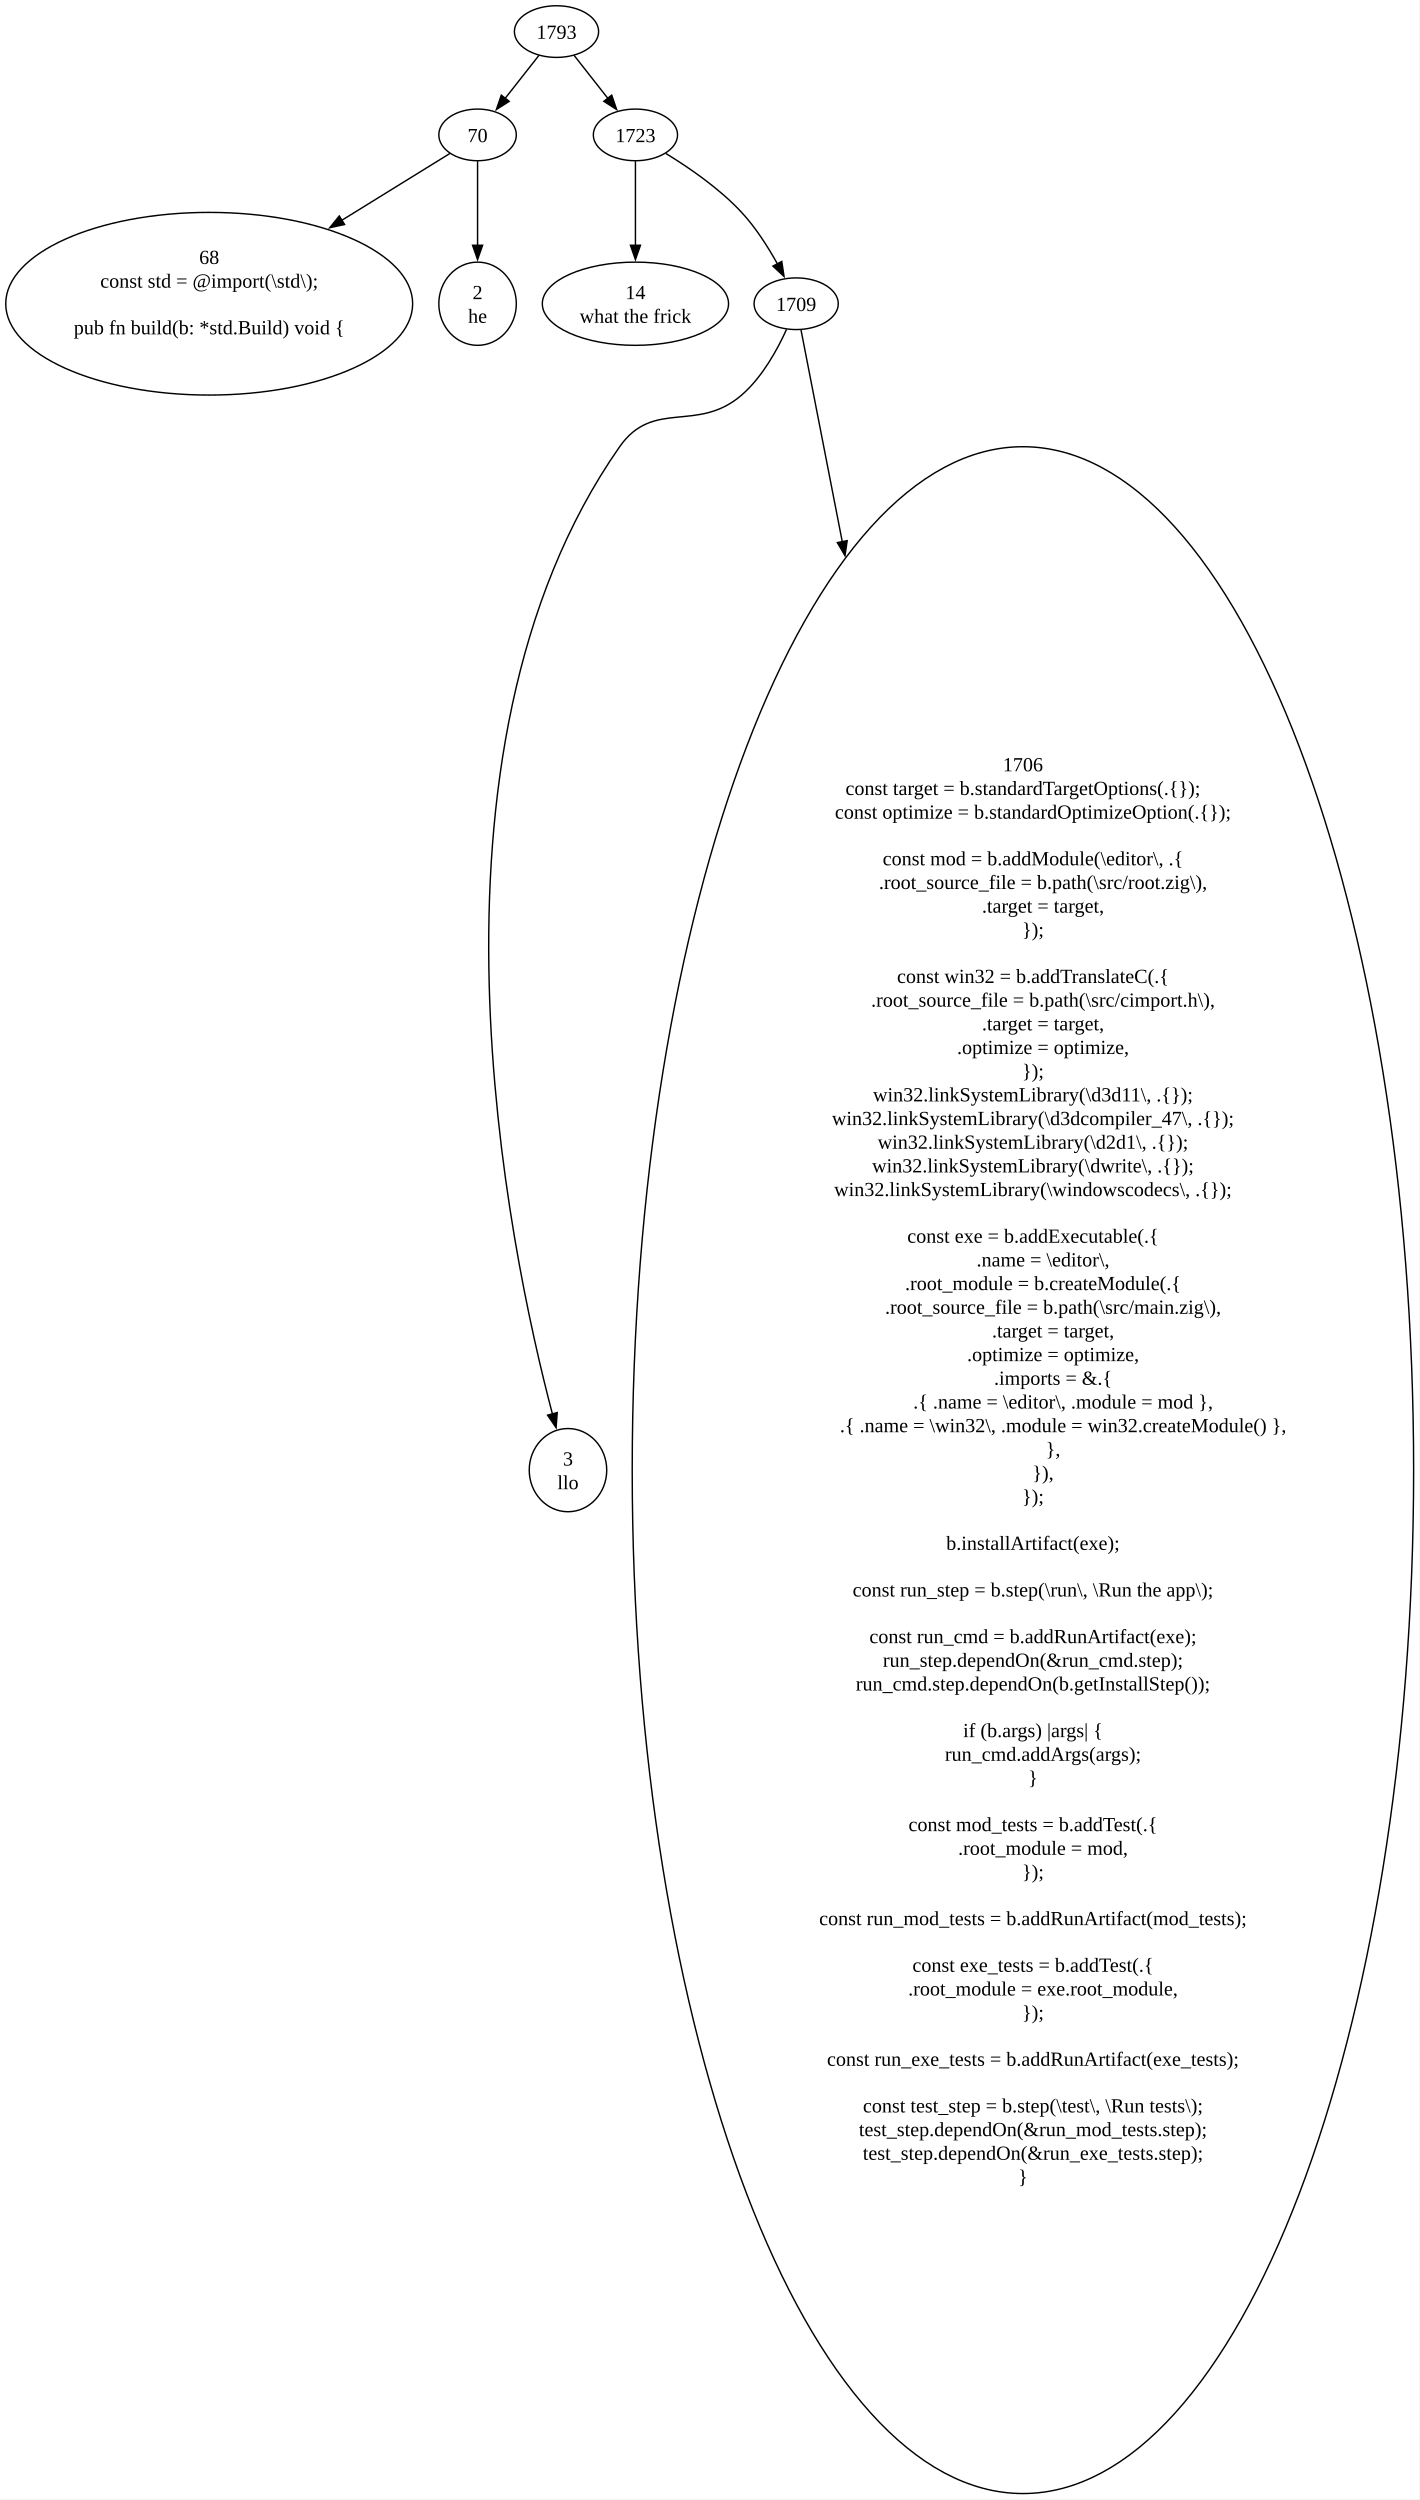
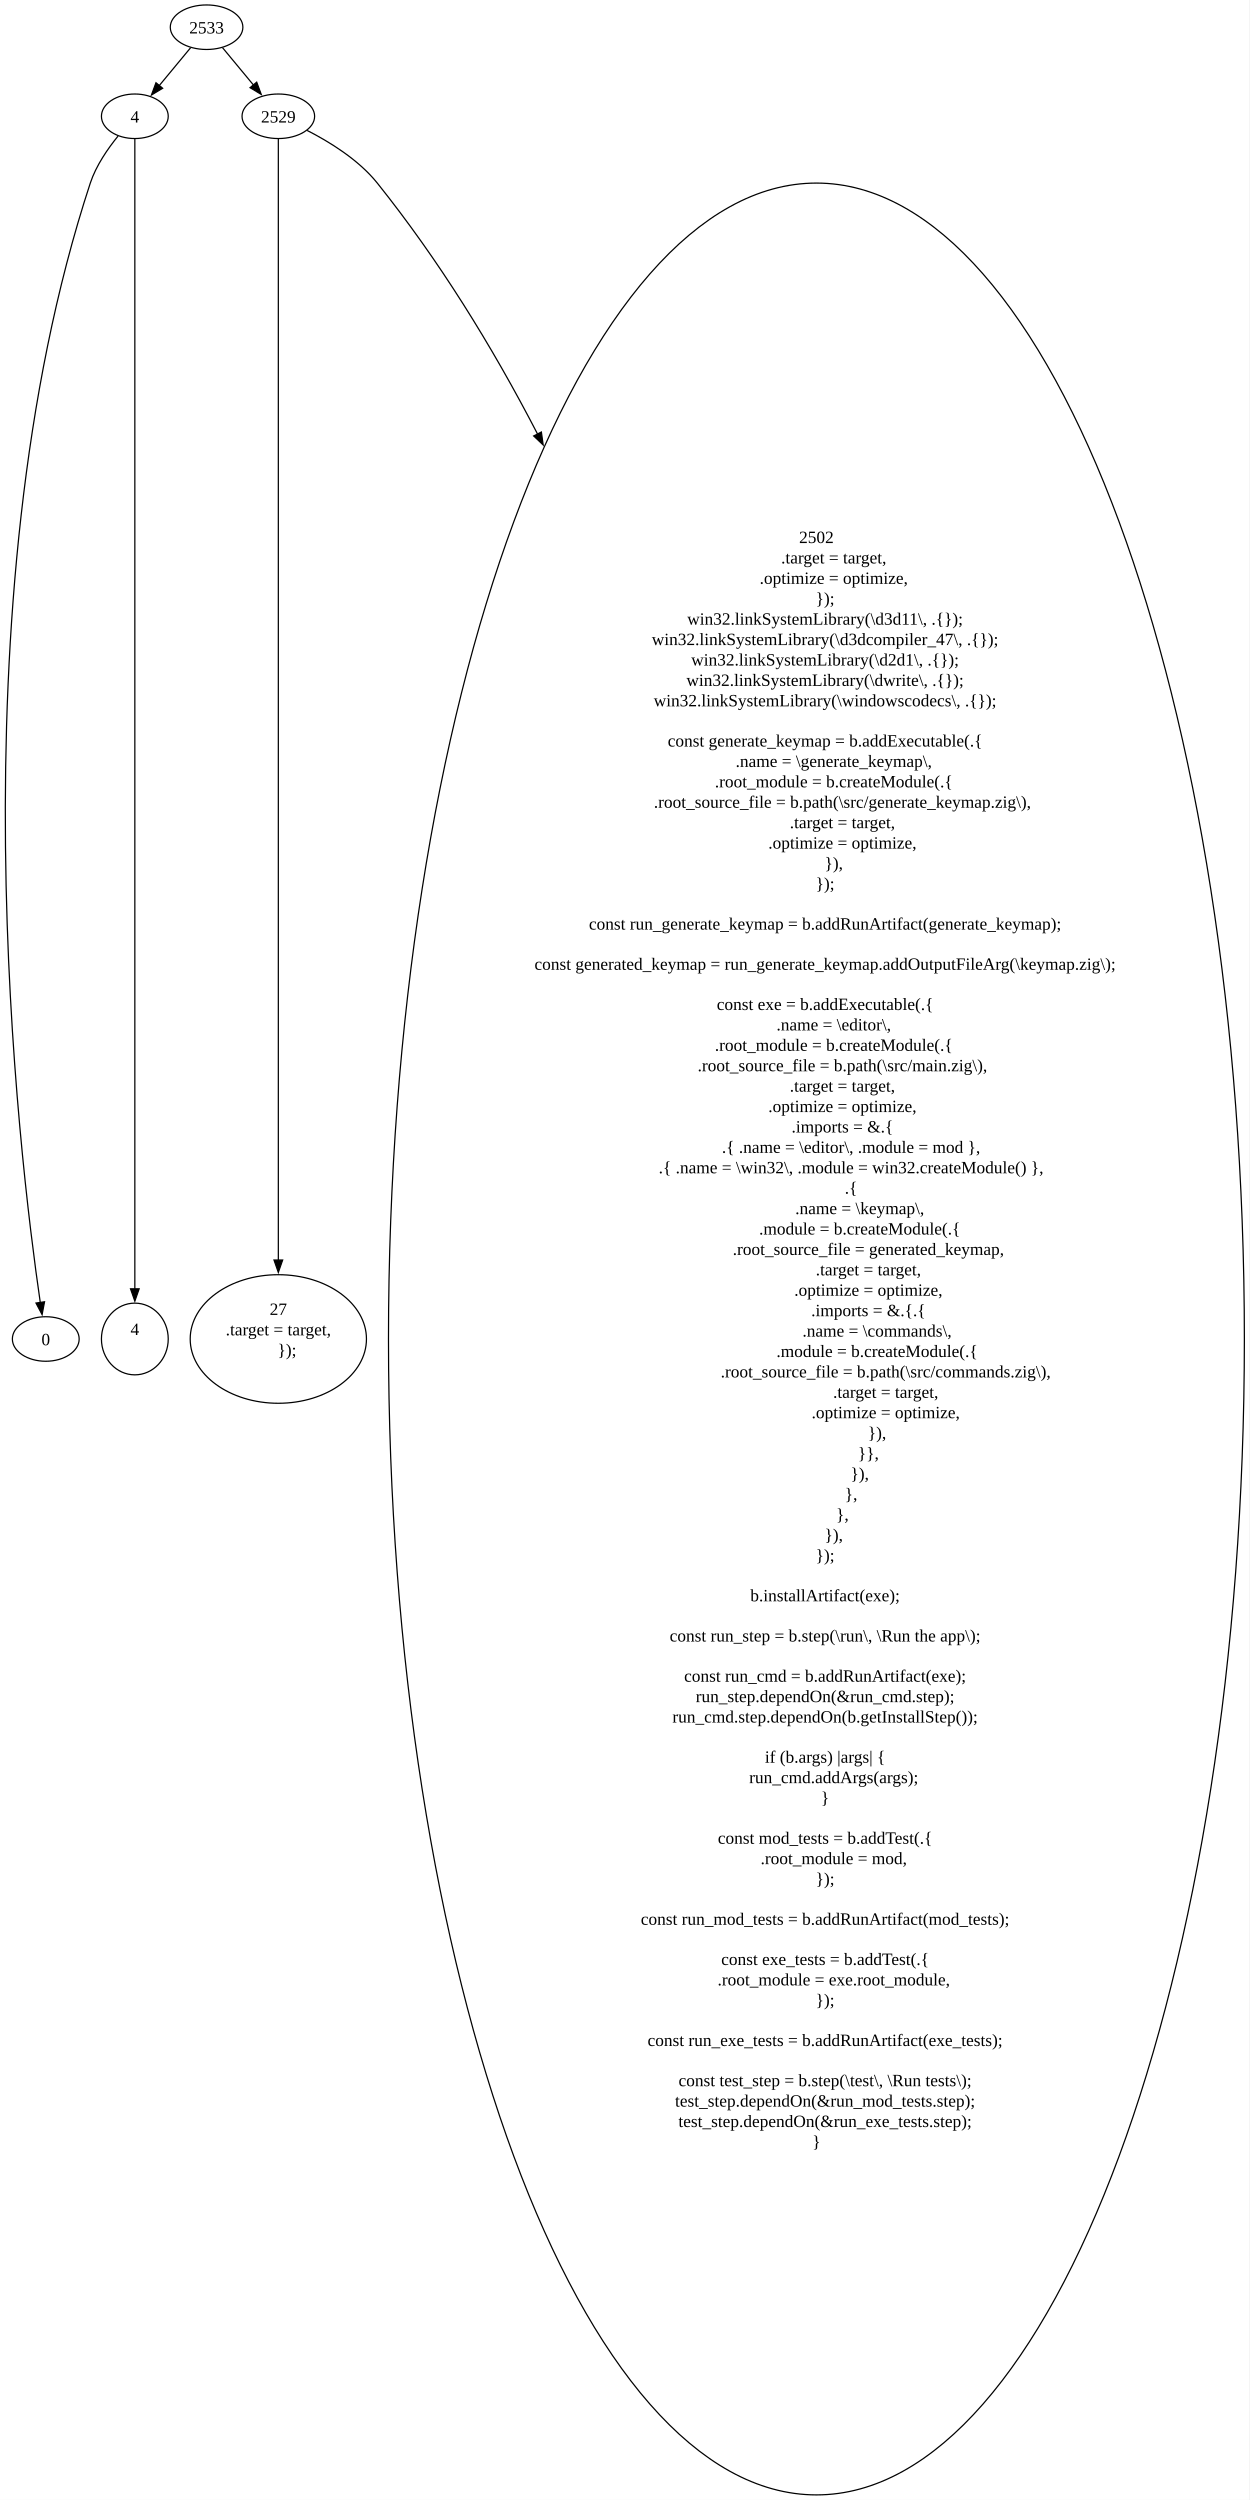
- <svg xmlns="http://www.w3.org/2000/svg" width="989pt" height="1742pt" viewBox="0.00 0.00 989.00 1742.00">
-   <g id="graph0" class="graph" transform="scale(1 1) rotate(0) translate(4 1737.51)">
-     <polygon fill="white" stroke="none" points="-4,4 -4,-1737.51 985.01,-1737.51 985.01,4 -4,4" />
+ <svg xmlns="http://www.w3.org/2000/svg" width="1010pt" height="2021pt" viewBox="0.00 0.00 1010.00 2021.00">
+   <g id="graph0" class="graph" transform="scale(1 1) rotate(0) translate(4 2016.88)">
+     <polygon fill="white" stroke="none" points="-4,4 -4,-2016.88 1005.96,-2016.88 1005.96,4 -4,4" />
    <g id="node1" class="node">
-       <ellipse fill="none" stroke="black" cx="383.77" cy="-1715.51" rx="29.34" ry="18" />
-       <text xml:space="preserve" text-anchor="middle" x="383.77" y="-1710.46" font-family="Times New Roman,serif" font-size="14.00">1793</text>
+       <ellipse fill="none" stroke="black" cx="163" cy="-1994.88" rx="29.34" ry="18" />
+       <text xml:space="preserve" text-anchor="middle" x="163" y="-1989.83" font-family="Times New Roman,serif" font-size="14.00">2533</text>
    </g>
    <g id="node2" class="node">
-       <ellipse fill="none" stroke="black" cx="328.77" cy="-1643.51" rx="27" ry="18" />
-       <text xml:space="preserve" text-anchor="middle" x="328.77" y="-1638.46" font-family="Times New Roman,serif" font-size="14.00">70</text>
+       <ellipse fill="none" stroke="black" cx="105" cy="-1922.88" rx="27" ry="18" />
+       <text xml:space="preserve" text-anchor="middle" x="105" y="-1917.83" font-family="Times New Roman,serif" font-size="14.00">4</text>
    </g>
    <g id="edge3" class="edge">
-       <path fill="none" stroke="black" d="M371.57,-1698.98C364.66,-1690.19 355.87,-1678.99 348.05,-1669.04" />
-       <polygon fill="black" stroke="black" points="350.81,-1666.9 341.88,-1661.2 345.31,-1671.22 350.81,-1666.9" />
+       <path fill="none" stroke="black" d="M150.13,-1978.35C142.67,-1969.34 133.12,-1957.82 124.73,-1947.69" />
+       <polygon fill="black" stroke="black" points="127.48,-1945.53 118.41,-1940.06 122.09,-1949.99 127.48,-1945.53" />
    </g>
    <g id="node5" class="node">
-       <ellipse fill="none" stroke="black" cx="438.77" cy="-1643.51" rx="29.34" ry="18" />
-       <text xml:space="preserve" text-anchor="middle" x="438.77" y="-1638.46" font-family="Times New Roman,serif" font-size="14.00">1723</text>
+       <ellipse fill="none" stroke="black" cx="221" cy="-1922.88" rx="29.34" ry="18" />
+       <text xml:space="preserve" text-anchor="middle" x="221" y="-1917.83" font-family="Times New Roman,serif" font-size="14.00">2529</text>
    </g>
-     <g id="edge8" class="edge">
-       <path fill="none" stroke="black" d="M395.98,-1698.98C402.89,-1690.19 411.68,-1678.99 419.5,-1669.04" />
-       <polygon fill="black" stroke="black" points="422.24,-1671.22 425.67,-1661.2 416.74,-1666.9 422.24,-1671.22" />
+     <g id="edge6" class="edge">
+       <path fill="none" stroke="black" d="M175.88,-1978.35C183.24,-1969.47 192.63,-1958.13 200.93,-1948.11" />
+       <polygon fill="black" stroke="black" points="203.52,-1950.47 207.2,-1940.54 198.13,-1946.01 203.52,-1950.47" />
    </g>
    <g id="node3" class="node">
-       <ellipse fill="none" stroke="black" cx="141.77" cy="-1525.87" rx="141.77" ry="63.64" />
-       <text xml:space="preserve" text-anchor="middle" x="141.77" y="-1553.57" font-family="Times New Roman,serif" font-size="14.00">68</text>
-       <text xml:space="preserve" text-anchor="middle" x="141.77" y="-1537.07" font-family="Times New Roman,serif" font-size="14.00">const std = @import(\std\);</text>
-       <text xml:space="preserve" text-anchor="middle" x="141.77" y="-1504.57" font-family="Times New Roman,serif" font-size="14.00">pub fn build(b: *std.Build) void {</text>
-       <text xml:space="preserve" text-anchor="middle" x="141.77" y="-1488.07" font-family="Times New Roman,serif" font-size="14.00">    </text>
+       <ellipse fill="none" stroke="black" cx="33" cy="-934.44" rx="27" ry="18" />
+       <text xml:space="preserve" text-anchor="middle" x="33" y="-929.39" font-family="Times New Roman,serif" font-size="14.00">0</text>
    </g>
    <g id="edge1" class="edge">
-       <path fill="none" stroke="black" d="M309.47,-1630.57C291.27,-1619.32 262.62,-1601.6 234.11,-1583.98" />
-       <polygon fill="black" stroke="black" points="236.1,-1581.09 225.75,-1578.81 232.42,-1587.04 236.1,-1581.09" />
+       <path fill="none" stroke="black" d="M91.44,-1906.89C83.3,-1896.9 73.66,-1883.04 69,-1868.88 -42.9,-1528.48 11.55,-1080.34 28.55,-964" />
+       <polygon fill="black" stroke="black" points="32.01,-964.53 30.03,-954.12 25.09,-963.5 32.01,-964.53" />
    </g>
    <g id="node4" class="node">
-       <ellipse fill="none" stroke="black" cx="328.77" cy="-1525.87" rx="27" ry="28.99" />
-       <text xml:space="preserve" text-anchor="middle" x="328.77" y="-1529.07" font-family="Times New Roman,serif" font-size="14.00">2</text>
-       <text xml:space="preserve" text-anchor="middle" x="328.77" y="-1512.57" font-family="Times New Roman,serif" font-size="14.00">he</text>
+       <ellipse fill="none" stroke="black" cx="105" cy="-934.44" rx="27" ry="28.99" />
+       <text xml:space="preserve" text-anchor="middle" x="105" y="-937.64" font-family="Times New Roman,serif" font-size="14.00">4</text>
+       <text xml:space="preserve" text-anchor="middle" x="105" y="-921.14" font-family="Times New Roman,serif" font-size="14.00">    </text>
    </g>
    <g id="edge2" class="edge">
-       <path fill="none" stroke="black" d="M328.77,-1625.2C328.77,-1609.72 328.77,-1586.44 328.77,-1566.42" />
-       <polygon fill="black" stroke="black" points="332.28,-1566.61 328.77,-1556.61 325.28,-1566.61 332.28,-1566.61" />
+       <path fill="none" stroke="black" d="M105,-1904.76C105,-1790.89 105,-1142.47 105,-974.94" />
+       <polygon fill="black" stroke="black" points="108.5,-975.02 105,-965.02 101.5,-975.02 108.5,-975.02" />
    </g>
    <g id="node6" class="node">
-       <ellipse fill="none" stroke="black" cx="438.77" cy="-1525.87" rx="64.88" ry="28.99" />
-       <text xml:space="preserve" text-anchor="middle" x="438.77" y="-1529.07" font-family="Times New Roman,serif" font-size="14.00">14</text>
-       <text xml:space="preserve" text-anchor="middle" x="438.77" y="-1512.57" font-family="Times New Roman,serif" font-size="14.00">what the frick</text>
+       <ellipse fill="none" stroke="black" cx="221" cy="-934.44" rx="71.24" ry="51.97" />
+       <text xml:space="preserve" text-anchor="middle" x="221" y="-953.89" font-family="Times New Roman,serif" font-size="14.00">27</text>
+       <text xml:space="preserve" text-anchor="middle" x="221" y="-937.39" font-family="Times New Roman,serif" font-size="14.00">.target = target,</text>
+       <text xml:space="preserve" text-anchor="middle" x="221" y="-920.89" font-family="Times New Roman,serif" font-size="14.00">    });</text>
    </g>
    <g id="edge4" class="edge">
-       <path fill="none" stroke="black" d="M438.77,-1625.2C438.77,-1609.72 438.77,-1586.44 438.77,-1566.42" />
-       <polygon fill="black" stroke="black" points="442.28,-1566.61 438.77,-1556.61 435.28,-1566.61 442.28,-1566.61" />
+       <path fill="none" stroke="black" d="M221,-1904.76C221,-1795.58 221,-1195.01 221,-998.03" />
+       <polygon fill="black" stroke="black" points="224.5,-998.26 221,-988.26 217.5,-998.26 224.5,-998.26" />
    </g>
    <g id="node7" class="node">
-       <ellipse fill="none" stroke="black" cx="550.77" cy="-1525.87" rx="29.34" ry="18" />
-       <text xml:space="preserve" text-anchor="middle" x="550.77" y="-1520.82" font-family="Times New Roman,serif" font-size="14.00">1709</text>
-     </g>
-     <g id="edge7" class="edge">
-       <path fill="none" stroke="black" d="M459.99,-1630.54C475.83,-1620.89 497.31,-1606.21 512.77,-1589.51 522.57,-1578.94 531.14,-1565.46 537.65,-1553.71" />
-       <polygon fill="black" stroke="black" points="540.74,-1555.35 542.32,-1544.88 534.55,-1552.08 540.74,-1555.35" />
-     </g>
-     <g id="node8" class="node">
-       <ellipse fill="none" stroke="black" cx="391.77" cy="-713.12" rx="27" ry="28.99" />
-       <text xml:space="preserve" text-anchor="middle" x="391.77" y="-716.32" font-family="Times New Roman,serif" font-size="14.00">3</text>
-       <text xml:space="preserve" text-anchor="middle" x="391.77" y="-699.82" font-family="Times New Roman,serif" font-size="14.00">llo</text>
+       <ellipse fill="none" stroke="black" cx="656" cy="-934.44" rx="345.95" ry="934.44" />
+       <text xml:space="preserve" text-anchor="middle" x="656" y="-1577.89" font-family="Times New Roman,serif" font-size="14.00">2502</text>
+       <text xml:space="preserve" text-anchor="middle" x="656" y="-1561.39" font-family="Times New Roman,serif" font-size="14.00">        .target = target,</text>
+       <text xml:space="preserve" text-anchor="middle" x="656" y="-1544.89" font-family="Times New Roman,serif" font-size="14.00">        .optimize = optimize,</text>
+       <text xml:space="preserve" text-anchor="middle" x="656" y="-1528.39" font-family="Times New Roman,serif" font-size="14.00">    });</text>
+       <text xml:space="preserve" text-anchor="middle" x="656" y="-1511.89" font-family="Times New Roman,serif" font-size="14.00">    win32.linkSystemLibrary(\d3d11\, .{});</text>
+       <text xml:space="preserve" text-anchor="middle" x="656" y="-1495.39" font-family="Times New Roman,serif" font-size="14.00">    win32.linkSystemLibrary(\d3dcompiler_47\, .{});</text>
+       <text xml:space="preserve" text-anchor="middle" x="656" y="-1478.89" font-family="Times New Roman,serif" font-size="14.00">    win32.linkSystemLibrary(\d2d1\, .{});</text>
+       <text xml:space="preserve" text-anchor="middle" x="656" y="-1462.39" font-family="Times New Roman,serif" font-size="14.00">    win32.linkSystemLibrary(\dwrite\, .{});</text>
+       <text xml:space="preserve" text-anchor="middle" x="656" y="-1445.89" font-family="Times New Roman,serif" font-size="14.00">    win32.linkSystemLibrary(\windowscodecs\, .{});</text>
+       <text xml:space="preserve" text-anchor="middle" x="656" y="-1413.39" font-family="Times New Roman,serif" font-size="14.00">    const generate_keymap = b.addExecutable(.{</text>
+       <text xml:space="preserve" text-anchor="middle" x="656" y="-1396.89" font-family="Times New Roman,serif" font-size="14.00">        .name = \generate_keymap\,</text>
+       <text xml:space="preserve" text-anchor="middle" x="656" y="-1380.39" font-family="Times New Roman,serif" font-size="14.00">        .root_module = b.createModule(.{</text>
+       <text xml:space="preserve" text-anchor="middle" x="656" y="-1363.89" font-family="Times New Roman,serif" font-size="14.00">            .root_source_file = b.path(\src/generate_keymap.zig\),</text>
+       <text xml:space="preserve" text-anchor="middle" x="656" y="-1347.39" font-family="Times New Roman,serif" font-size="14.00">            .target = target,</text>
+       <text xml:space="preserve" text-anchor="middle" x="656" y="-1330.89" font-family="Times New Roman,serif" font-size="14.00">            .optimize = optimize,</text>
+       <text xml:space="preserve" text-anchor="middle" x="656" y="-1314.39" font-family="Times New Roman,serif" font-size="14.00">        }),</text>
+       <text xml:space="preserve" text-anchor="middle" x="656" y="-1297.89" font-family="Times New Roman,serif" font-size="14.00">    });</text>
+       <text xml:space="preserve" text-anchor="middle" x="656" y="-1265.39" font-family="Times New Roman,serif" font-size="14.00">    const run_generate_keymap = b.addRunArtifact(generate_keymap);</text>
+       <text xml:space="preserve" text-anchor="middle" x="656" y="-1232.89" font-family="Times New Roman,serif" font-size="14.00">    const generated_keymap = run_generate_keymap.addOutputFileArg(\keymap.zig\);</text>
+       <text xml:space="preserve" text-anchor="middle" x="656" y="-1200.39" font-family="Times New Roman,serif" font-size="14.00">    const exe = b.addExecutable(.{</text>
+       <text xml:space="preserve" text-anchor="middle" x="656" y="-1183.89" font-family="Times New Roman,serif" font-size="14.00">        .name = \editor\,</text>
+       <text xml:space="preserve" text-anchor="middle" x="656" y="-1167.39" font-family="Times New Roman,serif" font-size="14.00">        .root_module = b.createModule(.{</text>
+       <text xml:space="preserve" text-anchor="middle" x="656" y="-1150.89" font-family="Times New Roman,serif" font-size="14.00">            .root_source_file = b.path(\src/main.zig\),</text>
+       <text xml:space="preserve" text-anchor="middle" x="656" y="-1134.39" font-family="Times New Roman,serif" font-size="14.00">            .target = target,</text>
+       <text xml:space="preserve" text-anchor="middle" x="656" y="-1117.89" font-family="Times New Roman,serif" font-size="14.00">            .optimize = optimize,</text>
+       <text xml:space="preserve" text-anchor="middle" x="656" y="-1101.39" font-family="Times New Roman,serif" font-size="14.00">            .imports = &amp;.{</text>
+       <text xml:space="preserve" text-anchor="middle" x="656" y="-1084.89" font-family="Times New Roman,serif" font-size="14.00">                .{ .name = \editor\, .module = mod },</text>
+       <text xml:space="preserve" text-anchor="middle" x="656" y="-1068.39" font-family="Times New Roman,serif" font-size="14.00">                .{ .name = \win32\, .module = win32.createModule() },</text>
+       <text xml:space="preserve" text-anchor="middle" x="656" y="-1051.89" font-family="Times New Roman,serif" font-size="14.00">                .{</text>
+       <text xml:space="preserve" text-anchor="middle" x="656" y="-1035.39" font-family="Times New Roman,serif" font-size="14.00">                    .name = \keymap\,</text>
+       <text xml:space="preserve" text-anchor="middle" x="656" y="-1018.89" font-family="Times New Roman,serif" font-size="14.00">                    .module = b.createModule(.{</text>
+       <text xml:space="preserve" text-anchor="middle" x="656" y="-1002.39" font-family="Times New Roman,serif" font-size="14.00">                        .root_source_file = generated_keymap,</text>
+       <text xml:space="preserve" text-anchor="middle" x="656" y="-985.89" font-family="Times New Roman,serif" font-size="14.00">                        .target = target,</text>
+       <text xml:space="preserve" text-anchor="middle" x="656" y="-969.39" font-family="Times New Roman,serif" font-size="14.00">                        .optimize = optimize,</text>
+       <text xml:space="preserve" text-anchor="middle" x="656" y="-952.89" font-family="Times New Roman,serif" font-size="14.00">                        .imports = &amp;.{.{</text>
+       <text xml:space="preserve" text-anchor="middle" x="656" y="-936.39" font-family="Times New Roman,serif" font-size="14.00">                            .name = \commands\,</text>
+       <text xml:space="preserve" text-anchor="middle" x="656" y="-919.89" font-family="Times New Roman,serif" font-size="14.00">                            .module = b.createModule(.{</text>
+       <text xml:space="preserve" text-anchor="middle" x="656" y="-903.39" font-family="Times New Roman,serif" font-size="14.00">                                .root_source_file = b.path(\src/commands.zig\),</text>
+       <text xml:space="preserve" text-anchor="middle" x="656" y="-886.89" font-family="Times New Roman,serif" font-size="14.00">                                .target = target,</text>
+       <text xml:space="preserve" text-anchor="middle" x="656" y="-870.39" font-family="Times New Roman,serif" font-size="14.00">                                .optimize = optimize,</text>
+       <text xml:space="preserve" text-anchor="middle" x="656" y="-853.89" font-family="Times New Roman,serif" font-size="14.00">                            }),</text>
+       <text xml:space="preserve" text-anchor="middle" x="656" y="-837.39" font-family="Times New Roman,serif" font-size="14.00">                        }},</text>
+       <text xml:space="preserve" text-anchor="middle" x="656" y="-820.89" font-family="Times New Roman,serif" font-size="14.00">                    }),</text>
+       <text xml:space="preserve" text-anchor="middle" x="656" y="-804.39" font-family="Times New Roman,serif" font-size="14.00">                },</text>
+       <text xml:space="preserve" text-anchor="middle" x="656" y="-787.89" font-family="Times New Roman,serif" font-size="14.00">            },</text>
+       <text xml:space="preserve" text-anchor="middle" x="656" y="-771.39" font-family="Times New Roman,serif" font-size="14.00">        }),</text>
+       <text xml:space="preserve" text-anchor="middle" x="656" y="-754.89" font-family="Times New Roman,serif" font-size="14.00">    });</text>
+       <text xml:space="preserve" text-anchor="middle" x="656" y="-722.39" font-family="Times New Roman,serif" font-size="14.00">    b.installArtifact(exe);</text>
+       <text xml:space="preserve" text-anchor="middle" x="656" y="-689.89" font-family="Times New Roman,serif" font-size="14.00">    const run_step = b.step(\run\, \Run the app\);</text>
+       <text xml:space="preserve" text-anchor="middle" x="656" y="-657.39" font-family="Times New Roman,serif" font-size="14.00">    const run_cmd = b.addRunArtifact(exe);</text>
+       <text xml:space="preserve" text-anchor="middle" x="656" y="-640.89" font-family="Times New Roman,serif" font-size="14.00">    run_step.dependOn(&amp;run_cmd.step);</text>
+       <text xml:space="preserve" text-anchor="middle" x="656" y="-624.39" font-family="Times New Roman,serif" font-size="14.00">    run_cmd.step.dependOn(b.getInstallStep());</text>
+       <text xml:space="preserve" text-anchor="middle" x="656" y="-591.89" font-family="Times New Roman,serif" font-size="14.00">    if (b.args) |args| {</text>
+       <text xml:space="preserve" text-anchor="middle" x="656" y="-575.39" font-family="Times New Roman,serif" font-size="14.00">        run_cmd.addArgs(args);</text>
+       <text xml:space="preserve" text-anchor="middle" x="656" y="-558.89" font-family="Times New Roman,serif" font-size="14.00">    }</text>
+       <text xml:space="preserve" text-anchor="middle" x="656" y="-526.39" font-family="Times New Roman,serif" font-size="14.00">    const mod_tests = b.addTest(.{</text>
+       <text xml:space="preserve" text-anchor="middle" x="656" y="-509.89" font-family="Times New Roman,serif" font-size="14.00">        .root_module = mod,</text>
+       <text xml:space="preserve" text-anchor="middle" x="656" y="-493.39" font-family="Times New Roman,serif" font-size="14.00">    });</text>
+       <text xml:space="preserve" text-anchor="middle" x="656" y="-460.89" font-family="Times New Roman,serif" font-size="14.00">    const run_mod_tests = b.addRunArtifact(mod_tests);</text>
+       <text xml:space="preserve" text-anchor="middle" x="656" y="-428.39" font-family="Times New Roman,serif" font-size="14.00">    const exe_tests = b.addTest(.{</text>
+       <text xml:space="preserve" text-anchor="middle" x="656" y="-411.89" font-family="Times New Roman,serif" font-size="14.00">        .root_module = exe.root_module,</text>
+       <text xml:space="preserve" text-anchor="middle" x="656" y="-395.39" font-family="Times New Roman,serif" font-size="14.00">    });</text>
+       <text xml:space="preserve" text-anchor="middle" x="656" y="-362.89" font-family="Times New Roman,serif" font-size="14.00">    const run_exe_tests = b.addRunArtifact(exe_tests);</text>
+       <text xml:space="preserve" text-anchor="middle" x="656" y="-330.39" font-family="Times New Roman,serif" font-size="14.00">    const test_step = b.step(\test\, \Run tests\);</text>
+       <text xml:space="preserve" text-anchor="middle" x="656" y="-313.89" font-family="Times New Roman,serif" font-size="14.00">    test_step.dependOn(&amp;run_mod_tests.step);</text>
+       <text xml:space="preserve" text-anchor="middle" x="656" y="-297.39" font-family="Times New Roman,serif" font-size="14.00">    test_step.dependOn(&amp;run_exe_tests.step);</text>
+       <text xml:space="preserve" text-anchor="middle" x="656" y="-280.89" font-family="Times New Roman,serif" font-size="14.00">}</text>
    </g>
    <g id="edge5" class="edge">
-       <path fill="none" stroke="black" d="M544.05,-1507.97C537.77,-1494.08 527.21,-1474.72 512.77,-1462.23 481.74,-1435.4 451.29,-1459.85 427.77,-1426.23 277.9,-1211.95 350.86,-866.42 380.95,-752.15" />
-       <polygon fill="black" stroke="black" points="384.28,-753.24 383.49,-742.68 377.52,-751.43 384.28,-753.24" />
-     </g>
-     <g id="node9" class="node">
-       <ellipse fill="none" stroke="black" cx="708.77" cy="-713.12" rx="272.24" ry="713.12" />
-       <text xml:space="preserve" text-anchor="middle" x="708.77" y="-1200.07" font-family="Times New Roman,serif" font-size="14.00">1706</text>
-       <text xml:space="preserve" text-anchor="middle" x="708.77" y="-1183.57" font-family="Times New Roman,serif" font-size="14.00">const target = b.standardTargetOptions(.{});</text>
-       <text xml:space="preserve" text-anchor="middle" x="708.77" y="-1167.07" font-family="Times New Roman,serif" font-size="14.00">    const optimize = b.standardOptimizeOption(.{});</text>
-       <text xml:space="preserve" text-anchor="middle" x="708.77" y="-1134.57" font-family="Times New Roman,serif" font-size="14.00">    const mod = b.addModule(\editor\, .{</text>
-       <text xml:space="preserve" text-anchor="middle" x="708.77" y="-1118.07" font-family="Times New Roman,serif" font-size="14.00">        .root_source_file = b.path(\src/root.zig\),</text>
-       <text xml:space="preserve" text-anchor="middle" x="708.77" y="-1101.57" font-family="Times New Roman,serif" font-size="14.00">        .target = target,</text>
-       <text xml:space="preserve" text-anchor="middle" x="708.77" y="-1085.07" font-family="Times New Roman,serif" font-size="14.00">    });</text>
-       <text xml:space="preserve" text-anchor="middle" x="708.77" y="-1052.57" font-family="Times New Roman,serif" font-size="14.00">    const win32 = b.addTranslateC(.{</text>
-       <text xml:space="preserve" text-anchor="middle" x="708.77" y="-1036.07" font-family="Times New Roman,serif" font-size="14.00">        .root_source_file = b.path(\src/cimport.h\),</text>
-       <text xml:space="preserve" text-anchor="middle" x="708.77" y="-1019.57" font-family="Times New Roman,serif" font-size="14.00">        .target = target,</text>
-       <text xml:space="preserve" text-anchor="middle" x="708.77" y="-1003.07" font-family="Times New Roman,serif" font-size="14.00">        .optimize = optimize,</text>
-       <text xml:space="preserve" text-anchor="middle" x="708.77" y="-986.57" font-family="Times New Roman,serif" font-size="14.00">    });</text>
-       <text xml:space="preserve" text-anchor="middle" x="708.77" y="-970.07" font-family="Times New Roman,serif" font-size="14.00">    win32.linkSystemLibrary(\d3d11\, .{});</text>
-       <text xml:space="preserve" text-anchor="middle" x="708.77" y="-953.57" font-family="Times New Roman,serif" font-size="14.00">    win32.linkSystemLibrary(\d3dcompiler_47\, .{});</text>
-       <text xml:space="preserve" text-anchor="middle" x="708.77" y="-937.07" font-family="Times New Roman,serif" font-size="14.00">    win32.linkSystemLibrary(\d2d1\, .{});</text>
-       <text xml:space="preserve" text-anchor="middle" x="708.77" y="-920.57" font-family="Times New Roman,serif" font-size="14.00">    win32.linkSystemLibrary(\dwrite\, .{});</text>
-       <text xml:space="preserve" text-anchor="middle" x="708.77" y="-904.07" font-family="Times New Roman,serif" font-size="14.00">    win32.linkSystemLibrary(\windowscodecs\, .{});</text>
-       <text xml:space="preserve" text-anchor="middle" x="708.77" y="-871.57" font-family="Times New Roman,serif" font-size="14.00">    const exe = b.addExecutable(.{</text>
-       <text xml:space="preserve" text-anchor="middle" x="708.77" y="-855.07" font-family="Times New Roman,serif" font-size="14.00">        .name = \editor\,</text>
-       <text xml:space="preserve" text-anchor="middle" x="708.77" y="-838.57" font-family="Times New Roman,serif" font-size="14.00">        .root_module = b.createModule(.{</text>
-       <text xml:space="preserve" text-anchor="middle" x="708.77" y="-822.07" font-family="Times New Roman,serif" font-size="14.00">            .root_source_file = b.path(\src/main.zig\),</text>
-       <text xml:space="preserve" text-anchor="middle" x="708.77" y="-805.57" font-family="Times New Roman,serif" font-size="14.00">            .target = target,</text>
-       <text xml:space="preserve" text-anchor="middle" x="708.77" y="-789.07" font-family="Times New Roman,serif" font-size="14.00">            .optimize = optimize,</text>
-       <text xml:space="preserve" text-anchor="middle" x="708.77" y="-772.57" font-family="Times New Roman,serif" font-size="14.00">            .imports = &amp;.{</text>
-       <text xml:space="preserve" text-anchor="middle" x="708.77" y="-756.07" font-family="Times New Roman,serif" font-size="14.00">                .{ .name = \editor\, .module = mod },</text>
-       <text xml:space="preserve" text-anchor="middle" x="708.77" y="-739.57" font-family="Times New Roman,serif" font-size="14.00">                .{ .name = \win32\, .module = win32.createModule() },</text>
-       <text xml:space="preserve" text-anchor="middle" x="708.77" y="-723.07" font-family="Times New Roman,serif" font-size="14.00">            },</text>
-       <text xml:space="preserve" text-anchor="middle" x="708.77" y="-706.57" font-family="Times New Roman,serif" font-size="14.00">        }),</text>
-       <text xml:space="preserve" text-anchor="middle" x="708.77" y="-690.07" font-family="Times New Roman,serif" font-size="14.00">    });</text>
-       <text xml:space="preserve" text-anchor="middle" x="708.77" y="-657.57" font-family="Times New Roman,serif" font-size="14.00">    b.installArtifact(exe);</text>
-       <text xml:space="preserve" text-anchor="middle" x="708.77" y="-625.07" font-family="Times New Roman,serif" font-size="14.00">    const run_step = b.step(\run\, \Run the app\);</text>
-       <text xml:space="preserve" text-anchor="middle" x="708.77" y="-592.57" font-family="Times New Roman,serif" font-size="14.00">    const run_cmd = b.addRunArtifact(exe);</text>
-       <text xml:space="preserve" text-anchor="middle" x="708.77" y="-576.07" font-family="Times New Roman,serif" font-size="14.00">    run_step.dependOn(&amp;run_cmd.step);</text>
-       <text xml:space="preserve" text-anchor="middle" x="708.77" y="-559.57" font-family="Times New Roman,serif" font-size="14.00">    run_cmd.step.dependOn(b.getInstallStep());</text>
-       <text xml:space="preserve" text-anchor="middle" x="708.77" y="-527.07" font-family="Times New Roman,serif" font-size="14.00">    if (b.args) |args| {</text>
-       <text xml:space="preserve" text-anchor="middle" x="708.77" y="-510.57" font-family="Times New Roman,serif" font-size="14.00">        run_cmd.addArgs(args);</text>
-       <text xml:space="preserve" text-anchor="middle" x="708.77" y="-494.07" font-family="Times New Roman,serif" font-size="14.00">    }</text>
-       <text xml:space="preserve" text-anchor="middle" x="708.77" y="-461.57" font-family="Times New Roman,serif" font-size="14.00">    const mod_tests = b.addTest(.{</text>
-       <text xml:space="preserve" text-anchor="middle" x="708.77" y="-445.07" font-family="Times New Roman,serif" font-size="14.00">        .root_module = mod,</text>
-       <text xml:space="preserve" text-anchor="middle" x="708.77" y="-428.57" font-family="Times New Roman,serif" font-size="14.00">    });</text>
-       <text xml:space="preserve" text-anchor="middle" x="708.77" y="-396.07" font-family="Times New Roman,serif" font-size="14.00">    const run_mod_tests = b.addRunArtifact(mod_tests);</text>
-       <text xml:space="preserve" text-anchor="middle" x="708.77" y="-363.57" font-family="Times New Roman,serif" font-size="14.00">    const exe_tests = b.addTest(.{</text>
-       <text xml:space="preserve" text-anchor="middle" x="708.77" y="-347.07" font-family="Times New Roman,serif" font-size="14.00">        .root_module = exe.root_module,</text>
-       <text xml:space="preserve" text-anchor="middle" x="708.77" y="-330.57" font-family="Times New Roman,serif" font-size="14.00">    });</text>
-       <text xml:space="preserve" text-anchor="middle" x="708.77" y="-298.07" font-family="Times New Roman,serif" font-size="14.00">    const run_exe_tests = b.addRunArtifact(exe_tests);</text>
-       <text xml:space="preserve" text-anchor="middle" x="708.77" y="-265.57" font-family="Times New Roman,serif" font-size="14.00">    const test_step = b.step(\test\, \Run tests\);</text>
-       <text xml:space="preserve" text-anchor="middle" x="708.77" y="-249.07" font-family="Times New Roman,serif" font-size="14.00">    test_step.dependOn(&amp;run_mod_tests.step);</text>
-       <text xml:space="preserve" text-anchor="middle" x="708.77" y="-232.57" font-family="Times New Roman,serif" font-size="14.00">    test_step.dependOn(&amp;run_exe_tests.step);</text>
-       <text xml:space="preserve" text-anchor="middle" x="708.77" y="-216.07" font-family="Times New Roman,serif" font-size="14.00">}</text>
-     </g>
-     <g id="edge6" class="edge">
-       <path fill="none" stroke="black" d="M554.15,-1507.57C559.24,-1481.42 569.72,-1427.64 582.94,-1359.82" />
-       <polygon fill="black" stroke="black" points="586.32,-1360.78 584.8,-1350.3 579.45,-1359.44 586.32,-1360.78" />
+       <path fill="none" stroke="black" d="M244.21,-1911.46C261.93,-1902.45 285.81,-1887.88 301,-1868.88 350.26,-1807.29 393.22,-1738.12 430.56,-1666" />
+       <polygon fill="black" stroke="black" points="433.65,-1667.65 435.1,-1657.16 427.42,-1664.45 433.65,-1667.65" />
    </g>
  </g>
</svg>
